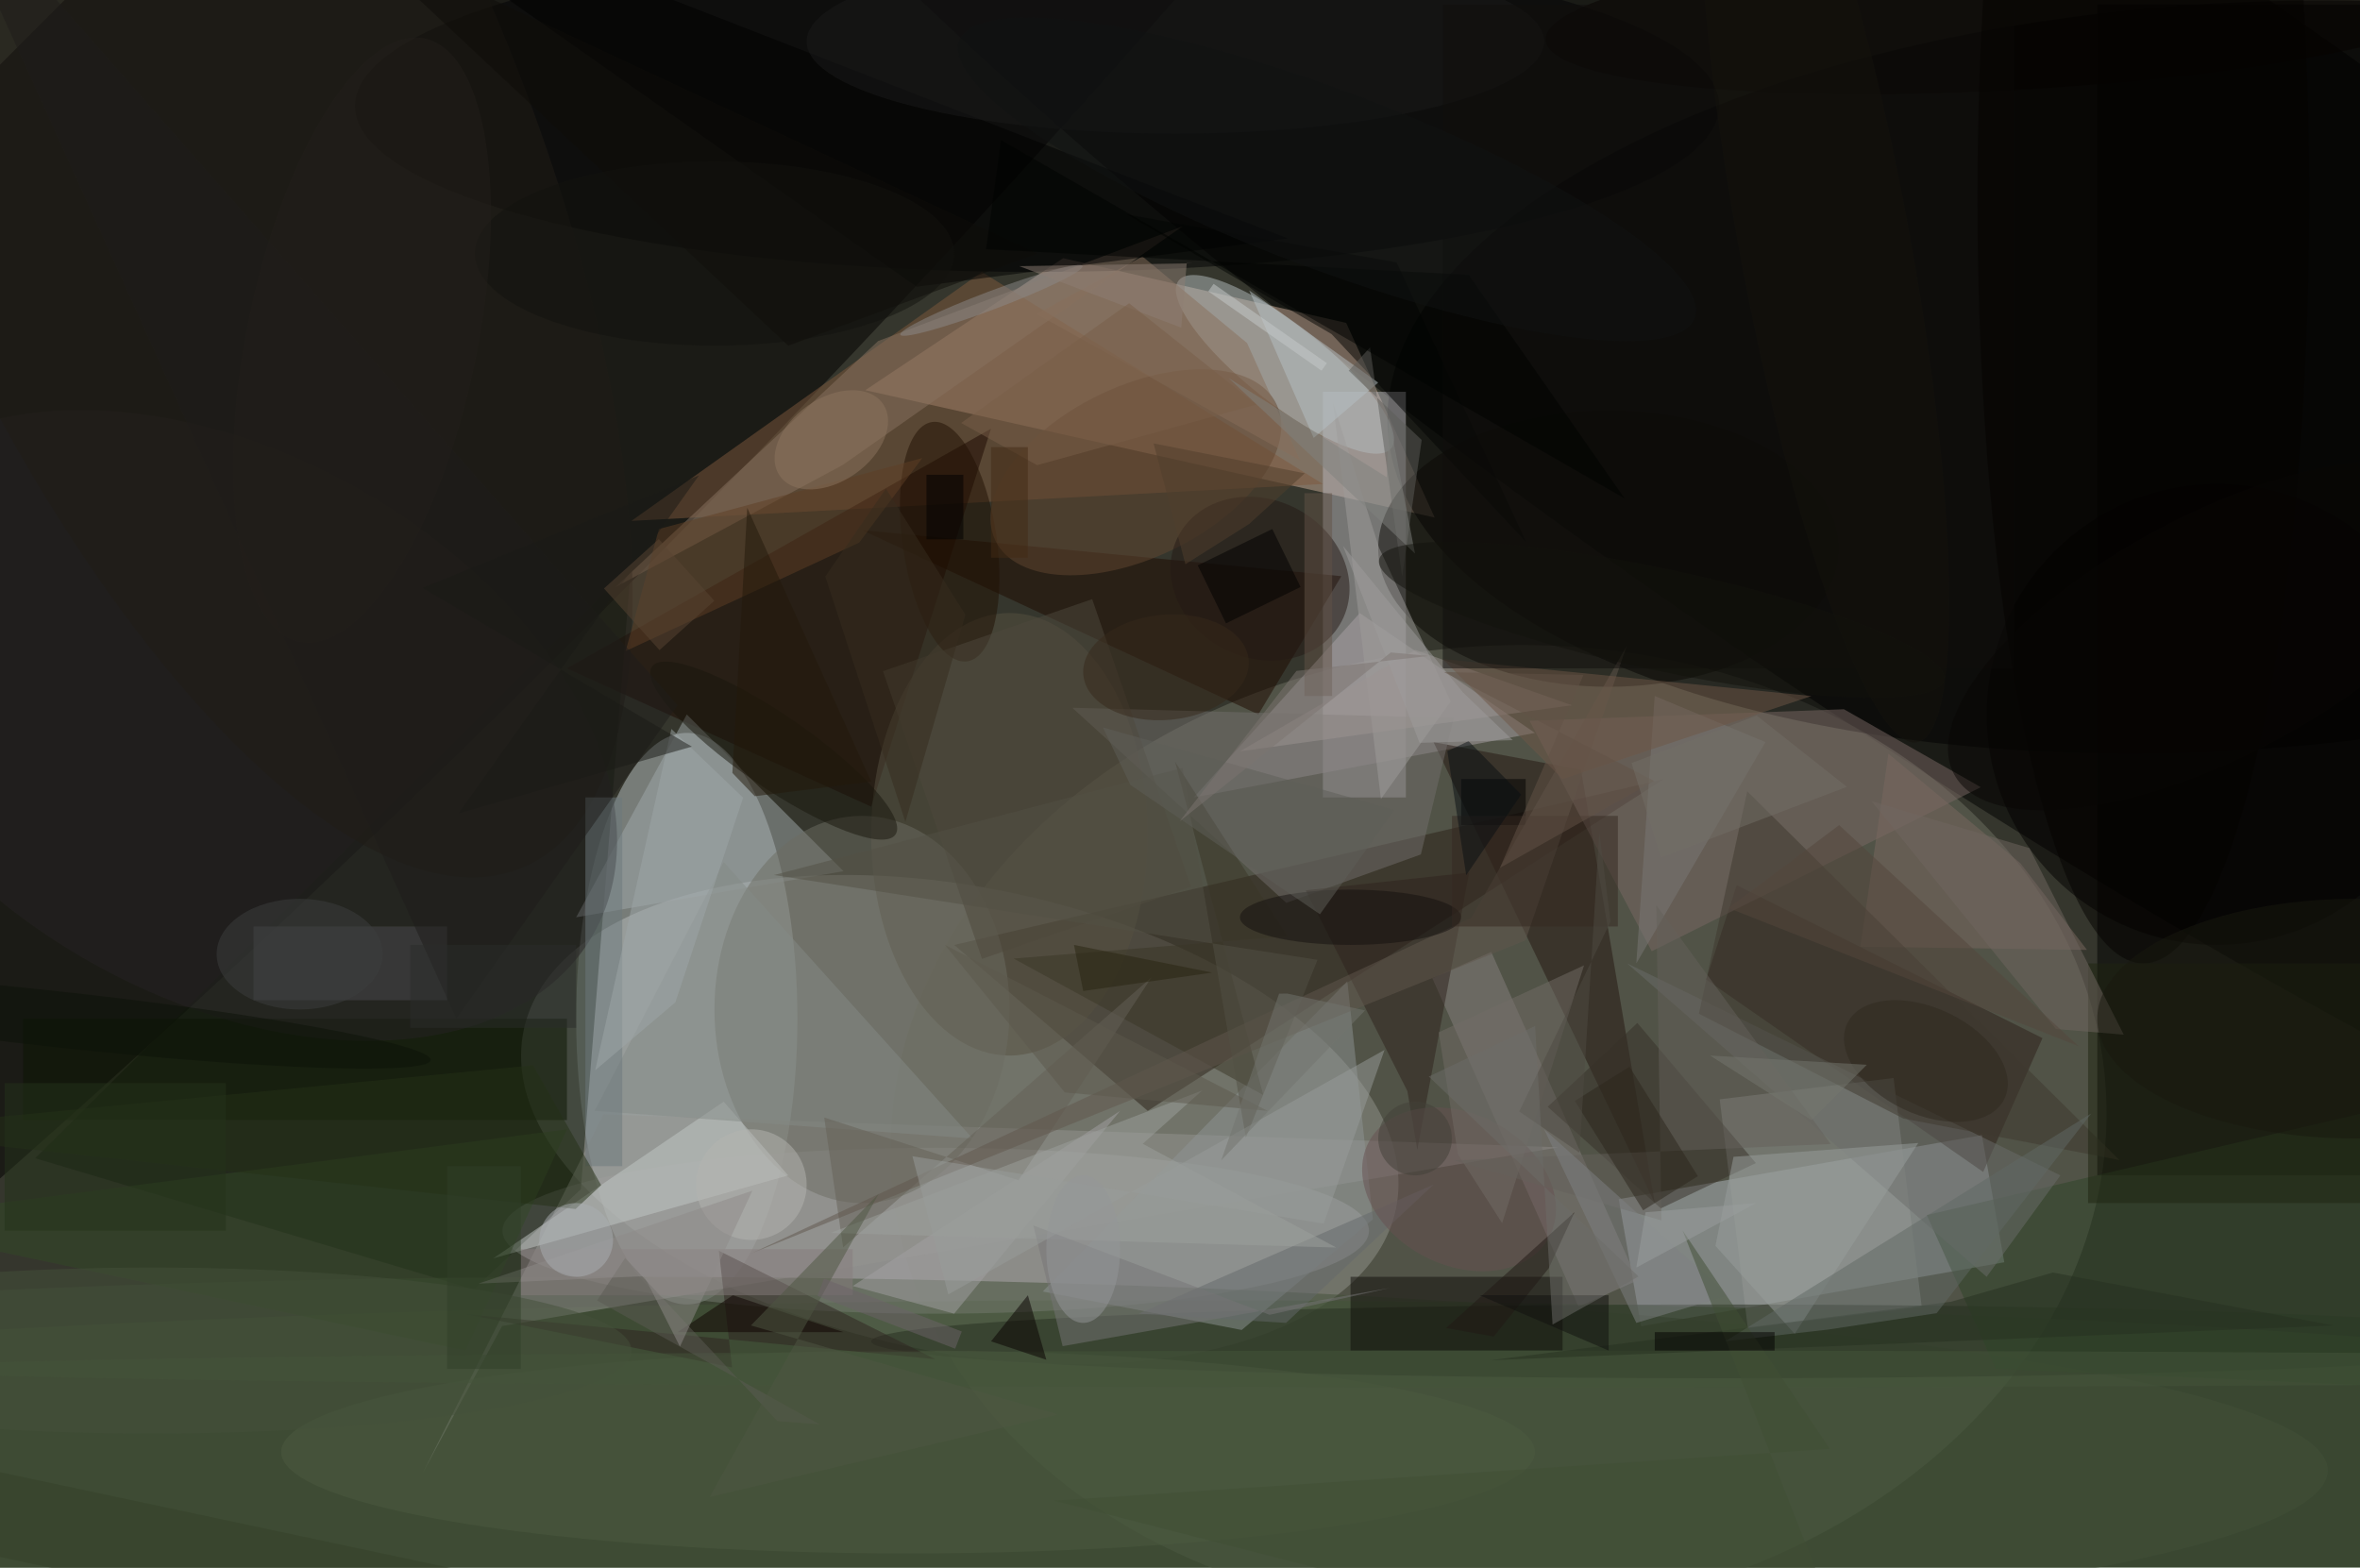
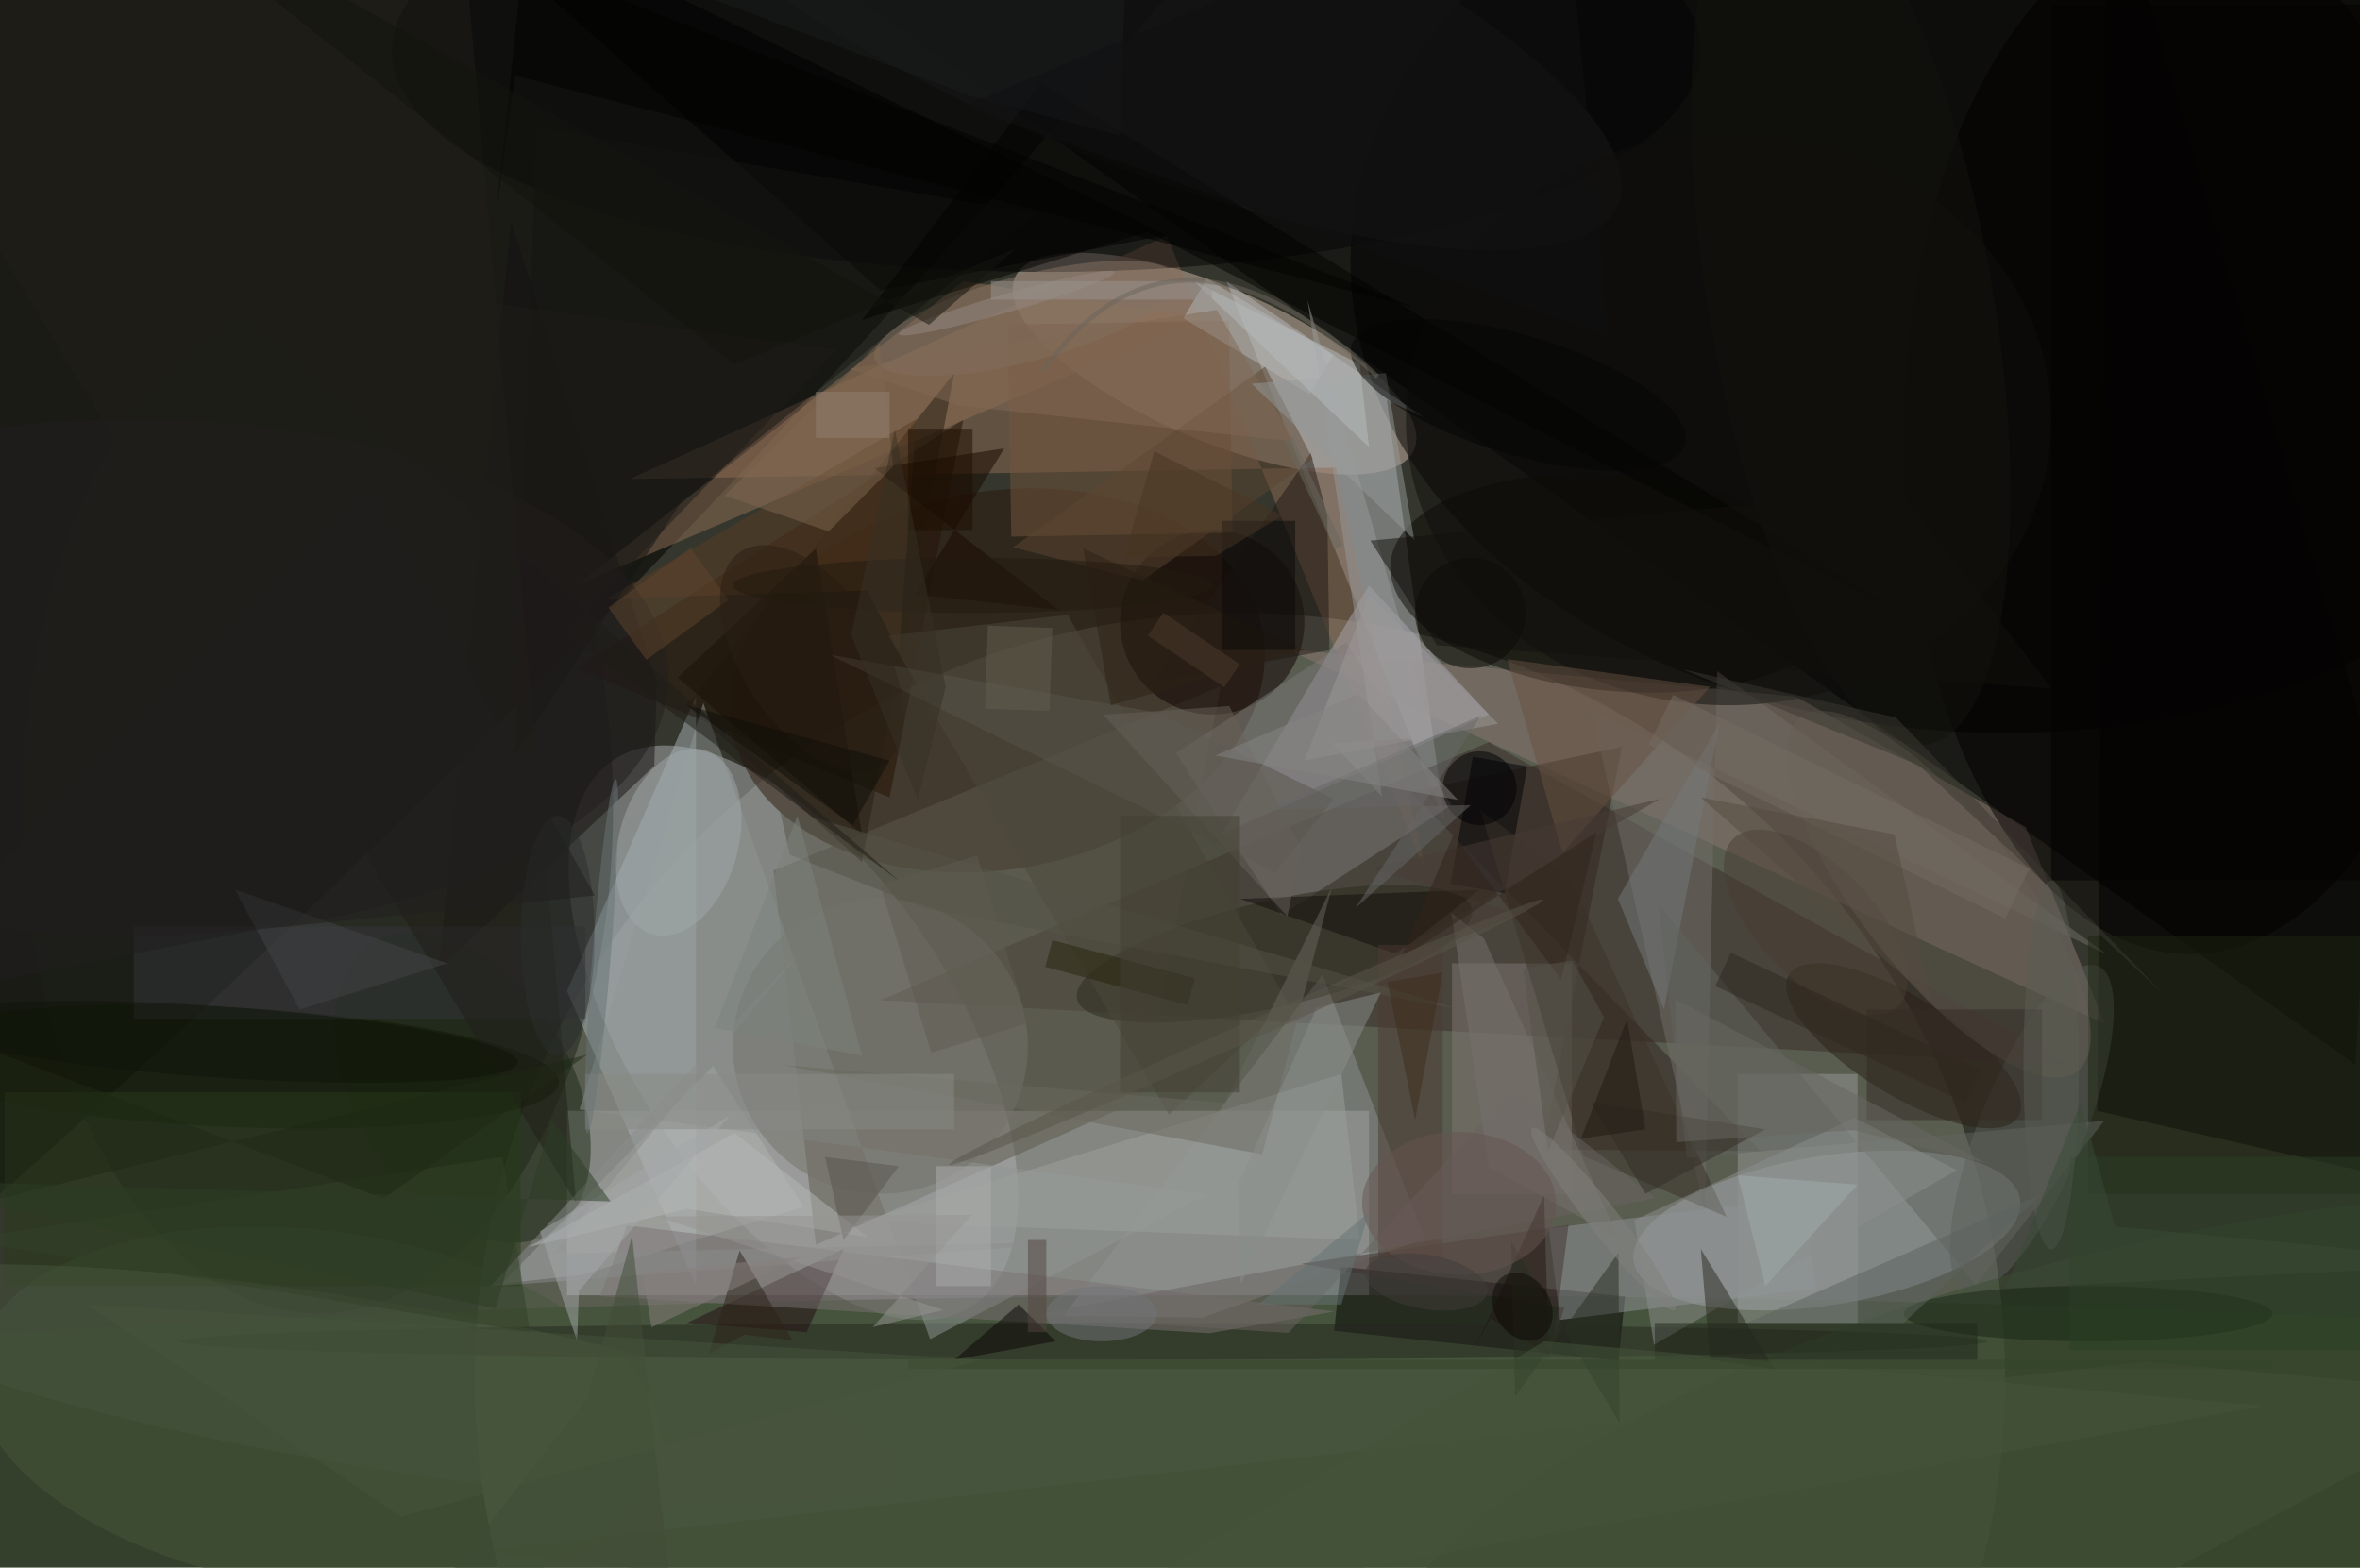
<svg xmlns="http://www.w3.org/2000/svg" version="1.1" width="1024" height="680">
  <rect x="0" y="0" width="1024" height="680" fill="#35362d" />
  <g transform="scale(4) translate(0.5 0.5)">
-     <g transform="translate(103.6129 120.9496) rotate(281.4959) scale(25.23243 48.28675)">
-       <ellipse fill="#b5b7b4" fill-opacity="0.502" cx="0" cy="0" rx="1" ry="1" />
-     </g>
-     <g transform="translate(214.2439 32.94645) rotate(34.22612) scale(196.5606 45.34941)">
-       <ellipse fill="#000000" fill-opacity="0.502" cx="0" cy="0" rx="1" ry="1" />
-     </g>
-     <g transform="translate(162.0589 122.2012) rotate(175.3835) scale(66.02603 52.62301)">
-       <ellipse fill="#6e7062" fill-opacity="0.502" cx="0" cy="0" rx="1" ry="1" />
-     </g>
-     <g transform="translate(33.69557 34.62271) rotate(224.9195) scale(44.06565 255)">
+     <ellipse fill="#7e8374" fill-opacity="0.502" cx="134" cy="149" rx="83" ry="83" />
+     <polygon fill="#000000" fill-opacity="0.502" points="255,115 263,-16 71,-16" />
+     <g transform="translate(85.56005 111.5222) rotate(236.7005) scale(35.43877 17.5761)">
+       <ellipse fill="#acadb2" fill-opacity="0.502" cx="0" cy="0" rx="1" ry="1" />
+     </g>
+     <g transform="translate(41.43384 20.87233) rotate(133.488) scale(255 48.4997)">
      <ellipse fill="#020000" fill-opacity="0.502" cx="0" cy="0" rx="1" ry="1" />
    </g>
-     <ellipse fill="#b9c1c4" fill-opacity="0.502" cx="74" cy="110" rx="12" ry="31" />
-     <polygon fill="#caab98" fill-opacity="0.502" points="114.82,27.507,145.53,34.53,155.124,55.638,93.364,41.823" />
-     <g transform="translate(240.9091 40.39958) rotate(-3.639848) scale(91.06478 40.51115)">
-       <ellipse fill="#000000" fill-opacity="0.502" cx="0" cy="0" rx="1" ry="1" />
-     </g>
-     <g transform="translate(196 133) rotate(260) scale(14 40)">
-       <rect fill="#afb8bd" fill-opacity="0.502" x="-0.5" y="-0.5" width="1" height="1" />
-     </g>
-     <rect fill="#b7b5bb" fill-opacity="0.502" x="143" y="42" width="9" height="44" />
-     <g transform="translate(105.8328 158.3105) rotate(89.57106) scale(17.70168 214.7788)">
-       <ellipse fill="#415836" fill-opacity="0.502" cx="0" cy="0" rx="1" ry="1" />
-     </g>
-     <ellipse fill="#a7a6a8" fill-opacity="0.502" cx="101" cy="133" rx="47" ry="9" />
-     <polygon fill="#131c0f" fill-opacity="0.502" points="50.875,139.36,3.305,125.137,67.952,60.981,62.505,128.502" />
-     <polygon fill="#2a2016" fill-opacity="0.502" points="103,102 180,84 124,120" />
-     <rect fill="#000000" fill-opacity="0.502" x="227" y="0" width="29" height="127" />
-     <ellipse fill="#020204" fill-opacity="0.502" cx="112" cy="11" rx="74" ry="18" />
-     <polygon fill="#7e583d" fill-opacity="0.502" points="106,29 68,56 143,52" />
-     <ellipse fill="#425039" fill-opacity="0.502" cx="67" cy="159" rx="185" ry="21" />
-     <polygon fill="#1d0900" fill-opacity="0.502" points="107,46 94,87 61,72" />
-     <polygon fill="#aaa1a5" fill-opacity="0.502" points="166,79 129,86 147,66" />
-     <polygon fill="#9fa8aa" fill-opacity="0.502" points="62,99 91,94 74,77" />
-     <polygon fill="#2e211b" fill-opacity="0.502" points="184.567,105.75,214.628,126.629,221.058,112.109,187.887,95.513" />
-     <ellipse fill="#565041" fill-opacity="0.502" cx="109" cy="90" rx="15" ry="24" />
-     <polygon fill="#251610" fill-opacity="0.502" points="171,83 155,80 179,130" />
-     <g transform="translate(138.8851 39.02297) rotate(218.2489) scale(14.686 4.262459)">
-       <ellipse fill="#b3bbbe" fill-opacity="0.502" cx="0" cy="0" rx="1" ry="1" />
-     </g>
-     <polygon fill="#7a6965" fill-opacity="0.502" points="178.673,102.681,214.367,84.89,199.517,76.434,165.424,77.692" />
-     <polygon fill="#94938f" fill-opacity="0.502" points="53.963,143.337,45.395,159.208,64.979,120.38,168.544,123.952" />
-     <g transform="translate(166 122) rotate(246) scale(39 7)">
-       <rect fill="#867f7e" fill-opacity="0.502" x="-0.5" y="-0.5" width="1" height="1" />
-     </g>
-     <g transform="translate(197 130) rotate(83) scale(25 19)">
-       <rect fill="#939894" fill-opacity="0.502" x="-0.5" y="-0.5" width="1" height="1" />
-     </g>
-     <ellipse fill="#0b0805" fill-opacity="0.502" cx="174" cy="59" rx="25" ry="15" />
-     <polygon fill="#1e0a00" fill-opacity="0.502" points="136,77 93,57 145,62" />
-     <ellipse fill="#262f20" fill-opacity="0.502" cx="186" cy="145" rx="92" ry="4" />
-     <ellipse fill="#6c6c63" fill-opacity="0.502" cx="93" cy="109" rx="16" ry="21" />
-     <polygon fill="#887361" fill-opacity="0.502" points="94.76,36.489,127.766,24.052,90.915,49.936,66.249,63.19" />
-     <polygon fill="#8d9494" fill-opacity="0.502" points="148.423,131.761,134.193,143.766,112.609,139.596,145.647,105.949" />
-     <rect fill="#0d1702" fill-opacity="0.502" x="2" y="110" width="59" height="11" />
-     <polygon fill="#000000" fill-opacity="0.502" points="125.128,19.954,139.212,25.362,98.924,30.606,32.681,-16" />
-     <polygon fill="#736e6d" fill-opacity="0.502" points="157.189,77.386,115.82,76.275,139.028,97.432,153.628,92.184" />
-     <rect fill="#110f0b" fill-opacity="0.502" x="146" y="138" width="23" height="8" />
-     <ellipse fill="#4c5b40" fill-opacity="0.502" cx="98" cy="157" rx="68" ry="11" />
-     <g transform="translate(23.81666 78.19434) rotate(209.4177) scale(46.00524 29.48848)">
-       <ellipse fill="#262324" fill-opacity="0.502" cx="0" cy="0" rx="1" ry="1" />
-     </g>
-     <polygon fill="#7b6961" fill-opacity="0.502" points="204.347,81.268,218.667,93.147,225.885,102.538,201.311,102.184" />
-     <polygon fill="#9d9b9a" fill-opacity="0.502" points="156.861,75.583,149.097,58.925,144.093,43.137,149.295,86.169" />
-     <ellipse fill="#030000" fill-opacity="0.502" cx="240" cy="77" rx="25" ry="25" />
-     <polygon fill="#c2c7c6" fill-opacity="0.502" points="78,119 53,136 85,127" />
-     <polygon fill="#2e4528" fill-opacity="0.502" points="271,116.711,271,150.429,215.963,147.978,208.51,131.298" />
-     <polygon fill="#020403" fill-opacity="0.502" points="121.739,22.763,150.996,27.963,165.05,58.306,143.939,35.737" />
-     <polygon fill="#6a6d6b" fill-opacity="0.502" points="176,104 223,127 215,138" />
-     <rect fill="#4a4b4f" fill-opacity="0.502" x="27" y="100" width="21" height="8" />
-     <polygon fill="#2f2421" fill-opacity="0.502" points="78.916,147.833,77.477,135.171,100.966,146.94,50.061,142.051" />
-     <g transform="translate(102.5156 58.25794) rotate(351.6377) scale(5.104735 13.11992)">
-       <ellipse fill="#201102" fill-opacity="0.502" cx="0" cy="0" rx="1" ry="1" />
-     </g>
-     <ellipse fill="#1a1a1b" fill-opacity="0.502" cx="127" cy="4" rx="40" ry="10" />
-     <g transform="translate(122.7182 50.73254) rotate(334.0321) scale(16.94677 9.286897)">
-       <ellipse fill="#624730" fill-opacity="0.502" cx="0" cy="0" rx="1" ry="1" />
-     </g>
-     <polygon fill="#2e221d" fill-opacity="0.502" points="152.167,117.86,153.241,124.248,158.87,94.147,141.139,96.072" />
-     <g transform="translate(21.39529 12.66492) rotate(336.6649) scale(33.83389 88.10858)">
-       <ellipse fill="#201c17" fill-opacity="0.502" cx="0" cy="0" rx="1" ry="1" />
-     </g>
-     <polygon fill="#373029" fill-opacity="0.502" points="179.658,130.576,189.968,125.663,177.11,110.463,167.382,119.556" />
-     <polygon fill="#a1a0a2" fill-opacity="0.502" points="121,120 92,139 103,142" />
-     <polygon fill="#334827" fill-opacity="0.502" points="61,122 -16,132 50,146" />
-     <g transform="translate(136.1794 62.26666) rotate(297.3005) scale(8.562383 9.991232)">
-       <ellipse fill="#241914" fill-opacity="0.502" cx="0" cy="0" rx="1" ry="1" />
-     </g>
-     <polygon fill="#b5c0c4" fill-opacity="0.502" points="135,31 149,41 142,47" />
-     <g transform="translate(83.42705 80.92189) rotate(214.5731) scale(16.04314 3.901281)">
-       <ellipse fill="#18160c" fill-opacity="0.502" cx="0" cy="0" rx="1" ry="1" />
-     </g>
-     <polygon fill="#65696a" fill-opacity="0.502" points="139,143 123,142 155,128" />
-     <polygon fill="#3a3727" fill-opacity="0.502" points="139.172,101.056,109.446,103.476,136.53,118.28,126.965,82.122" />
-     <polygon fill="#7b7976" fill-opacity="0.502" points="179,75 191,80 177,104" />
-     <polygon fill="#3f382f" fill-opacity="0.502" points="229.399,125.332,189.031,85.331,183.781,109.463,205.962,120.83" />
-     <g transform="translate(218.9714 0.773031) rotate(356.6103) scale(51.89443 8.431217)">
-       <ellipse fill="#060301" fill-opacity="0.502" cx="0" cy="0" rx="1" ry="1" />
-     </g>
-     <polygon fill="#848a85" fill-opacity="0.502" points="64,120 105,123 78,93" />
-     <g transform="translate(107.0433 32.08424) rotate(159.3368) scale(10.56086 1)">
-       <ellipse fill="#8c8989" fill-opacity="0.502" cx="0" cy="0" rx="1" ry="1" />
-     </g>
-     <rect fill="#000000" fill-opacity="0.502" x="158" y="84" width="7" height="5" />
-     <g transform="translate(157.7731 128.5112) rotate(297.5405) scale(8.190259 11.06111)">
-       <ellipse fill="#675151" fill-opacity="0.502" cx="0" cy="0" rx="1" ry="1" />
-     </g>
-     <polygon fill="#979e9c" fill-opacity="0.502" points="185.581,134.641,194.177,144.188,207.586,123.483,187.542,124.985" />
-     <polygon fill="#5f3f24" fill-opacity="0.502" points="92.699,58.359,67.372,70.118,70.975,56.885,99.539,49.187" />
-     <polygon fill="#876e5a" fill-opacity="0.502" points="140.525,49.438,111.935,33.557,123.422,27.317,134.775,36.713" />
-     <polygon fill="#646056" fill-opacity="0.502" points="90.957,134.809,88.904,120.719,109.983,127.526,124.405,105.518" />
-     <polygon fill="#60574c" fill-opacity="0.502" points="175.943,69.595,164.975,101.502,80.963,135.481,159.107,99.051" />
-     <polygon fill="#726d66" fill-opacity="0.502" points="155.563,111.482,171.33,104.214,162.442,132.173,157.648,124.699" />
-     <rect fill="#6d787c" fill-opacity="0.502" x="63" y="86" width="4" height="40" />
-     <polygon fill="#9c9391" fill-opacity="0.502" points="170,76 153,70 134,81" />
-     <polygon fill="#65615b" fill-opacity="0.502" points="157.228,125.368,198.087,123.592,179.168,97.685,179.726,131.882" />
-     <polygon fill="#243017" fill-opacity="0.502" points="-16,122.132,61.935,130.646,64.712,128.057,57.327,115.066" />
-     <polygon fill="#9ca09c" fill-opacity="0.502" points="123.457,123.573,144.444,134.825,89.589,133.24,129.895,117.795" />
-     <rect fill="#1e2411" fill-opacity="0.502" x="226" y="104" width="30" height="26" />
-     <g transform="translate(112 84) rotate(251) scale(33 24)">
-       <rect fill="#4e493d" fill-opacity="0.502" x="-0.5" y="-0.5" width="1" height="1" />
-     </g>
-     <polygon fill="#0e0d09" fill-opacity="0.502" points="85,37 37,-8 112,27" />
-     <ellipse fill="#44513b" fill-opacity="0.502" cx="16" cy="146" rx="52" ry="9" />
-     <polygon fill="#6e5747" fill-opacity="0.502" points="156,71 196,75 169,84" />
-     <ellipse fill="#14110e" fill-opacity="0.502" cx="146" cy="99" rx="12" ry="3" />
-     <polygon fill="#0f0201" fill-opacity="0.502" points="91,144 79,140 73,144" />
-     <ellipse fill="#45553a" fill-opacity="0.502" cx="167" cy="148" rx="180" ry="2" />
-     <rect fill="#100e0c" fill-opacity="0.502" x="156" y="0" width="62" height="72" />
-     <polygon fill="#706760" fill-opacity="0.502" points="219.638,91.496,229.871,111.733,222.518,111.119,202.52,86.41" />
-     <polygon fill="#263020" fill-opacity="0.502" points="222.179,137.534,211.159,140.698,161.131,147.052,252.644,143.281" />
-     <polygon fill="#9da5a8" fill-opacity="0.502" points="80.109,86.029,72.33,78.572,64.059,115.603,72.762,108.226" />
-     <polygon fill="#767577" fill-opacity="0.502" points="150.222,139.212,137.22,142.122,111.596,132.433,114.769,145.524" />
-     <polygon fill="#1f1d1b" fill-opacity="0.502" points="49,110 -8,-16 73,76" />
-     <ellipse fill="#050301" fill-opacity="0.502" cx="232" cy="21" rx="18" ry="83" />
-     <rect fill="#857d7d" fill-opacity="0.502" x="56" y="135" width="36" height="5" />
-     <polygon fill="#090000" fill-opacity="0.502" points="111,140 107,145 113,147" />
-     <polygon fill="#211814" fill-opacity="0.502" points="167.501,137.073,161.527,144.487,156.345,143.558,170.301,130.985" />
-     <polygon fill="#525145" fill-opacity="0.502" points="127.773,82.792,134.643,122.898,142.415,103.617,83.454,94.42" />
-     <rect fill="#352820" fill-opacity="0.502" x="157" y="88" width="18" height="12" />
-     <polygon fill="#7e7f82" fill-opacity="0.502" points="167,122 187,140 177,143" />
-     <g transform="translate(135 62) rotate(154) scale(9 7)">
-       <rect fill="#000000" fill-opacity="0.502" x="-0.5" y="-0.5" width="1" height="1" />
-     </g>
-     <polygon fill="#5c5d59" fill-opacity="0.502" points="148.116,37.188,145.802,39.713,153.718,47.226,151.599,62.013" />
-     <polygon fill="#616865" fill-opacity="0.502" points="209.576,141.945,197.776,143.725,186.667,144.986,226.349,120.278" />
-     <polygon fill="#989b99" fill-opacity="0.502" points="102.366,139.906,149.687,113.386,143.084,132.235,98.477,124.921" />
-     <g transform="translate(89.67915 47.20699) rotate(324.8822) scale(6.823852 4.499884)">
-       <ellipse fill="#8c745f" fill-opacity="0.502" cx="0" cy="0" rx="1" ry="1" />
-     </g>
-     <polygon fill="#010200" fill-opacity="0.502" points="175.742,53.581,108.077,14.683,106.46,26.533,158.828,29.322" />
-     <g transform="translate(208.409 114.5953) rotate(25.5847) scale(9.45705 5.757126)">
-       <ellipse fill="#2e281f" fill-opacity="0.502" cx="0" cy="0" rx="1" ry="1" />
-     </g>
-     <polygon fill="#8e7e74" fill-opacity="0.502" points="127.633,35.043,110.071,28.371,128.881,28.065,128.228,28.047" />
-     <polygon fill="#372d1f" fill-opacity="0.502" points="89.025,62.03,95.596,52.508,104.221,66.185,97.711,88.662" />
-     <rect fill="#635346" fill-opacity="0.502" x="141" y="53" width="3" height="22" />
-     <ellipse fill="#b4b3af" fill-opacity="0.502" cx="81" cy="128" rx="6" ry="6" />
-     <rect fill="#24321a" fill-opacity="0.502" x="0" y="117" width="24" height="16" />
-     <polygon fill="#785f49" fill-opacity="0.502" points="121.98,32.394,135.785,43.38,111.998,49.957,103.761,45.384" />
-     <polygon fill="#11100f" fill-opacity="0.502" points="160,140 174,140 174,146" />
-     <polygon fill="#090e13" fill-opacity="0.502" points="158.798,79.891,164.511,85.689,158.542,94.438,156.5,80.975" />
-     <polygon fill="#22180b" fill-opacity="0.502" points="78.942,83.34,80.556,54.584,94.007,84.281,81.373,85.867" />
-     <g transform="translate(177 123) rotate(148) scale(7 14)">
-       <rect fill="#2d271c" fill-opacity="0.502" x="-0.5" y="-0.5" width="1" height="1" />
-     </g>
-     <polygon fill="#55473d" fill-opacity="0.502" points="199,89 225,113 187,98" />
-     <polygon fill="#5a5b53" fill-opacity="0.502" points="83.823,153.655,88.425,154.009,64.264,140.574,67.311,135.961" />
-     <polygon fill="#292510" fill-opacity="0.502" points="131,105 116,102 117,107" />
-     <g transform="translate(125.9756 71.88469) rotate(84.72392) scale(5.711055 9.002261)">
-       <ellipse fill="#36281b" fill-opacity="0.502" cx="0" cy="0" rx="1" ry="1" />
-     </g>
-     <polygon fill="#1b1a16" fill-opacity="0.502" points="45.296,63.267,74.546,80.488,49.246,87.724,75.318,51.072" />
-     <polygon fill="#9d9b9c" fill-opacity="0.502" points="145.176,58.708,153.483,80.076,163.589,79.788,158.199,74.614" />
-     <polygon fill="#8d8a88" fill-opacity="0.502" points="81.116,128.654,73.257,145.574,69.382,137.926,51.397,138.738" />
-     <polygon fill="#4e5742" fill-opacity="0.502" points="76.479,161.884,114.29,152.938,80.958,143.277,94.833,128.972" />
-     <polygon fill="#5e5e58" fill-opacity="0.502" points="142.68,98.674,122.122,84.644,119.14,78.409,150.776,87.36" />
-     <polygon fill="#75766f" fill-opacity="0.502" points="185,114 196,121 202,115" />
-     <polygon fill="#404e35" fill-opacity="0.502" points="202.465,185,182.021,132.975,197.997,156.664,113.825,162.281" />
-     <polygon fill="#503e2d" fill-opacity="0.502" points="124.632,47.597,128.087,60.705,134.991,56.346,141.039,50.843" />
-     <rect fill="#030000" fill-opacity="0.502" x="179" y="144" width="13" height="2" />
-     <polygon fill="#635346" fill-opacity="0.502" points="171.257,72.722,162.203,93.641,178.935,84.209,156.11,72.396" />
-     <polygon fill="#999d9e" fill-opacity="0.502" points="178,131 177,137 190,130" />
-     <ellipse fill="#434138" fill-opacity="0.502" cx="153" cy="123" rx="4" ry="4" />
-     <polygon fill="#5c594c" fill-opacity="0.502" points="102,102 137,120 115,118" />
-     <g transform="translate(24 169) rotate(12) scale(76 9)">
-       <rect fill="#344029" fill-opacity="0.502" x="-0.5" y="-0.5" width="1" height="1" />
-     </g>
-     <g transform="translate(197.3561 25.52218) rotate(169.4944) scale(9.252799 55.42822)">
-       <ellipse fill="#14130d" fill-opacity="0.502" cx="0" cy="0" rx="1" ry="1" />
-     </g>
-     <polygon fill="#7d7570" fill-opacity="0.502" points="154.473,70.655,150.363,70.273,127.45,88.604,140.134,72.277" />
-     <ellipse fill="#a9aeb1" fill-opacity="0.502" cx="62" cy="134" rx="4" ry="4" />
-     <rect fill="#313e28" fill-opacity="0.502" x="48" y="126" width="8" height="22" />
-     <rect fill="#2a2c2b" fill-opacity="0.502" x="44" y="102" width="18" height="9" />
-     <g transform="translate(143.4399 18.94728) rotate(290.6796) scale(9.639089 42.63528)">
-       <ellipse fill="#111213" fill-opacity="0.502" cx="0" cy="0" rx="1" ry="1" />
-     </g>
-     <polygon fill="#7f827e" fill-opacity="0.502" points="150.166,44.81,149.921,51.263,132.78,40.515,152.99,59.541" />
-     <ellipse fill="#13120e" fill-opacity="0.502" cx="77" cy="27" rx="26" ry="10" />
-     <ellipse fill="#18180f" fill-opacity="0.502" cx="255" cy="110" rx="28" ry="13" />
-     <g transform="translate(179.7606 66.7296) rotate(192.0117) scale(31.3513 5.51029)">
-       <ellipse fill="#13120c" fill-opacity="0.502" cx="0" cy="0" rx="1" ry="1" />
-     </g>
-     <rect fill="#422a14" fill-opacity="0.502" x="107" y="48" width="4" height="12" />
-     <polygon fill="#4e4b42" fill-opacity="0.502" points="170.826,124.535,172.989,89.776,174.195,99.469,164.301,120.065" />
-     <g transform="translate(137 35) rotate(305) scale(1 15)">
-       <rect fill="#c5c9ca" fill-opacity="0.502" x="-0.5" y="-0.5" width="1" height="1" />
-     </g>
-     <polygon fill="#73746e" fill-opacity="0.502" points="147.57,109.104,139.129,107.275,138.246,107.288,131.975,125.361" />
-     <polygon fill="#6d6d69" fill-opacity="0.502" points="166.018,110.796,154.488,116.279,177.237,137.962,167.913,143.176" />
-     <g transform="translate(38.76667 36.40326) rotate(11.72418) scale(12.48869 33.42516)">
-       <ellipse fill="#221f1a" fill-opacity="0.502" cx="0" cy="0" rx="1" ry="1" />
-     </g>
-     <polygon fill="#736e67" fill-opacity="0.502" points="179.681,92.525,176.485,82.275,190.057,77.121,199.833,84.849" />
-     <g transform="translate(96 142) rotate(201) scale(16 2)">
-       <rect fill="#6d6368" fill-opacity="0.502" x="-0.5" y="-0.5" width="1" height="1" />
-     </g>
-     <rect fill="#000000" fill-opacity="0.502" x="100" y="51" width="4" height="7" />
-     <g transform="translate(71 64) rotate(138) scale(8 9)">
-       <rect fill="#594533" fill-opacity="0.502" x="-0.5" y="-0.5" width="1" height="1" />
-     </g>
-     <ellipse fill="#3d3f3f" fill-opacity="0.502" cx="32" cy="103" rx="9" ry="6" />
-     <ellipse fill="#949597" fill-opacity="0.502" cx="117" cy="135" rx="4" ry="8" />
-     <g transform="translate(239.9291 68.39256) rotate(242.0881) scale(13.10099 32.21642)">
-       <ellipse fill="#080605" fill-opacity="0.502" cx="0" cy="0" rx="1" ry="1" />
-     </g>
-     <g transform="translate(5.749894 110.0682) rotate(276.2388) scale(3.034502 40.72016)">
-       <ellipse fill="#0d1208" fill-opacity="0.502" cx="0" cy="0" rx="1" ry="1" />
-     </g>
+     <g transform="translate(131.2411 38.94429) rotate(383.2974) scale(23.57802 8.276302)">
+       <ellipse fill="#cdb5a8" fill-opacity="0.502" cx="0" cy="0" rx="1" ry="1" />
+     </g>
+     <rect fill="#b0b0b2" fill-opacity="0.502" x="61" y="120" width="87" height="20" />
+     <ellipse fill="#354b2a" fill-opacity="0.502" cx="144" cy="164" rx="255" ry="24" />
+     <ellipse fill="#000000" fill-opacity="0.502" cx="217" cy="28" rx="71" ry="51" />
+     <polygon fill="#b5b7bc" fill-opacity="0.502" points="149.923,42.887,153.952,44.777,132.554,30.038,156.226,88.648" />
+     <g transform="translate(197.6682 132.9722) rotate(170.8061) scale(21.22304 8.081289)">
+       <ellipse fill="#a9b1b7" fill-opacity="0.502" cx="0" cy="0" rx="1" ry="1" />
+     </g>
+     <polygon fill="#8c7972" fill-opacity="0.502" points="227.824,110.563,139.032,69.907,194.327,75.067,219.241,89.227" />
+     <g transform="translate(107.6815 73.31423) rotate(79.45045) scale(20.48588 29.25436)">
+       <ellipse fill="#2c190c" fill-opacity="0.502" cx="0" cy="0" rx="1" ry="1" />
+     </g>
+     <polygon fill="#8e6d56" fill-opacity="0.502" points="126.079,25.064,154.227,94.368,144.413,50.225,67.842,51.456" />
+     <polygon fill="#382c28" fill-opacity="0.502" points="161,80 224,115 95,108" />
+     <ellipse fill="#040406" fill-opacity="0.502" cx="113" cy="5" rx="71" ry="24" />
+     <ellipse fill="#1d2019" fill-opacity="0.502" cx="34" cy="87" rx="32" ry="55" />
+     <polygon fill="#000000" fill-opacity="0.502" points="227,120 271,130 228,-16" />
+     <polygon fill="#5c594d" fill-opacity="0.502" points="123.446,118.685,88.004,134.529,83.408,93.93,131.91,73.942" />
+     <polygon fill="#a7b2b6" fill-opacity="0.502" points="61,107 75,139 75,75" />
+     <polygon fill="#aaa6af" fill-opacity="0.502" points="148,63 132,90 161,77" />
+     <g transform="translate(34.03162 152.4231) rotate(367.7594) scale(37.45411 19.40258)">
+       <ellipse fill="#46573d" fill-opacity="0.502" cx="0" cy="0" rx="1" ry="1" />
+     </g>
+     <g transform="translate(175.0475 62.73136) rotate(364.9719) scale(24.80473 11.75198)">
+       <ellipse fill="#0b0804" fill-opacity="0.502" cx="0" cy="0" rx="1" ry="1" />
+     </g>
+     <g transform="translate(160 142) rotate(186) scale(31 7)">
+       <rect fill="#070404" fill-opacity="0.502" x="-0.5" y="-0.5" width="1" height="1" />
+     </g>
+     <polygon fill="#8d9192" fill-opacity="0.502" points="129.961,142.422,114.826,142.263,142.965,105.216,154.044,133.833" />
+     <polygon fill="#241305" fill-opacity="0.502" points="96,86 104,45 62,72" />
+     <polygon fill="#907057" fill-opacity="0.502" points="104,30 62,63 130,34" />
+     <ellipse fill="#0f0300" fill-opacity="0.502" cx="131" cy="67" rx="10" ry="10" />
+     <g transform="translate(49.68483 117.4634) rotate(328.2163) scale(11.67777 18.45913)">
+       <ellipse fill="#1d2a17" fill-opacity="0.502" cx="0" cy="0" rx="1" ry="1" />
+     </g>
+     <polygon fill="#32251e" fill-opacity="0.502" points="175.432,80.515,166.817,124.206,190.482,124.37,152.503,85.392" />
+     <polygon fill="#726e69" fill-opacity="0.502" points="185.769,72.306,228.06,103.034,172.107,76.507,184.441,130.9" />
+     <rect fill="#807672" fill-opacity="0.502" x="157" y="104" width="13" height="25" />
+     <g transform="translate(219.9084 121.9246) rotate(202.0589) scale(5.686305 19.03638)">
+       <ellipse fill="#585e59" fill-opacity="0.502" cx="0" cy="0" rx="1" ry="1" />
+     </g>
+     <polygon fill="#b2b3b2" fill-opacity="0.502" points="76.834,115.135,86.665,130.403,62.619,137.782,53.939,138.755" />
+     <g transform="translate(121 46) rotate(89) scale(23 24)">
+       <rect fill="#75563d" fill-opacity="0.502" x="-0.5" y="-0.5" width="1" height="1" />
+     </g>
+     <g transform="translate(142 84) rotate(237) scale(21 22)">
+       <rect fill="#7c7978" fill-opacity="0.502" x="-0.5" y="-0.5" width="1" height="1" />
+     </g>
+     <ellipse fill="#23271c" fill-opacity="0.502" cx="117" cy="145" rx="98" ry="2" />
+     <polygon fill="#171313" fill-opacity="0.502" points="70.753,73.549,54.914,23.333,47.106,104.635,70.475,82.576" />
+     <ellipse fill="#040100" fill-opacity="0.502" cx="237" cy="47" rx="31" ry="56" />
+     <g transform="translate(137.7423 102.9545) rotate(-12.94915) scale(21.96605 5.772406)">
+       <ellipse fill="#2a281c" fill-opacity="0.502" cx="0" cy="0" rx="1" ry="1" />
+     </g>
+     <polygon fill="#000000" fill-opacity="0.502" points="126,25 42,-16 95,31" />
+     <rect fill="#969997" fill-opacity="0.502" x="188" y="116" width="13" height="27" />
+     <g transform="translate(205.9925 112.942) rotate(211.8359) scale(14.62352 5.3202)">
+       <ellipse fill="#2b2016" fill-opacity="0.502" cx="0" cy="0" rx="1" ry="1" />
+     </g>
+     <g transform="translate(228.9935 160.8577) rotate(-14.5384) scale(81.57608 25.29355)">
+       <ellipse fill="#3b4d31" fill-opacity="0.502" cx="0" cy="0" rx="1" ry="1" />
+     </g>
+     <g transform="translate(23.61989 115.2127) rotate(272.6974) scale(6.486674 36.56301)">
+       <ellipse fill="#0e1803" fill-opacity="0.502" cx="0" cy="0" rx="1" ry="1" />
+     </g>
+     <polygon fill="#261e13" fill-opacity="0.502" points="74,76 103,40 93,93" />
+     <g transform="translate(121.7571 0) rotate(112.0573) scale(16.78665 57.49686)">
+       <ellipse fill="#181819" fill-opacity="0.502" cx="0" cy="0" rx="1" ry="1" />
+     </g>
+     <g transform="translate(182 136) rotate(263) scale(10 28)">
+       <rect fill="#8f9397" fill-opacity="0.502" x="-0.5" y="-0.5" width="1" height="1" />
+     </g>
+     <polygon fill="#4b483a" fill-opacity="0.502" points="126.306,120.411,95.863,68.459,115.327,66.199,139.203,108.317" />
+     <rect fill="#35353a" fill-opacity="0.502" x="14" y="100" width="49" height="10" />
+     <polygon fill="#909694" fill-opacity="0.502" points="62.364,119.848,130.465,129.041,100.387,144.77,75.793,75.759" />
+     <g transform="translate(196.4597 99.57007) rotate(-44.53909) scale(6.208501 12.74717)">
+       <ellipse fill="#493c32" fill-opacity="0.502" cx="0" cy="0" rx="1" ry="1" />
+     </g>
+     <g transform="translate(110.7575 34.03139) rotate(165.1393) scale(16.95826 4.653159)">
+       <ellipse fill="#847365" fill-opacity="0.502" cx="0" cy="0" rx="1" ry="1" />
+     </g>
+     <polygon fill="#250f12" fill-opacity="0.502" points="91,135 74,143 87,144" />
+     <polygon fill="#5b3d24" fill-opacity="0.502" points="93.571,63.558,65.274,64.454,98.914,44.942,97.017,70.141" />
+     <g transform="translate(161 89) rotate(100) scale(14 6)">
+       <rect fill="#000206" fill-opacity="0.502" x="-0.5" y="-0.5" width="1" height="1" />
+     </g>
+     <rect fill="#283a1b" fill-opacity="0.502" x="0" y="118" width="56" height="21" />
+     <polygon fill="#151410" fill-opacity="0.502" points="57.654,13.327,55.389,81.359,73.515,53.799,111.913,22.663" />
+     <g transform="translate(136 36) rotate(121) scale(5 16)">
+       <rect fill="#b5b7b6" fill-opacity="0.502" x="-0.5" y="-0.5" width="1" height="1" />
+     </g>
+     <ellipse fill="#100f0c" fill-opacity="0.502" cx="187" cy="45" rx="35" ry="31" />
+     <g transform="translate(39.63109 149.5962) rotate(189.3949) scale(57.72989 9.00064)">
+       <ellipse fill="#48553e" fill-opacity="0.502" cx="0" cy="0" rx="1" ry="1" />
+     </g>
+     <polygon fill="#7a7375" fill-opacity="0.502" points="67.515,132.422,64.606,140.091,130.677,144.123,144.263,141.766" />
+     <polygon fill="#3a3328" fill-opacity="0.502" points="171.264,124.904,160.062,87.332,169.823,94.722,186.793,131.498" />
+     <rect fill="#1d2510" fill-opacity="0.502" x="226" y="101" width="30" height="28" />
+     <polygon fill="#423233" fill-opacity="0.502" points="169.64,132.382,168.043,144.909,169.195,141.349,140.687,136.586" />
+     <ellipse fill="#192615" fill-opacity="0.502" cx="226" cy="142" rx="20" ry="3" />
+     <ellipse fill="#231f1f" fill-opacity="0.502" cx="14" cy="73" rx="58" ry="28" />
+     <polygon fill="#221b17" fill-opacity="0.502" points="143.705,70.022,124.54,73.519,141.672,48.638,143.487,55.46" />
+     <g transform="translate(209.8051 96.50923) rotate(141.9014) scale(8.556326 24.37055)">
+       <ellipse fill="#675e54" fill-opacity="0.502" cx="0" cy="0" rx="1" ry="1" />
+     </g>
+     <ellipse fill="#74736b" fill-opacity="0.502" cx="95" cy="113" rx="16" ry="16" />
+     <polygon fill="#75797a" fill-opacity="0.502" points="175,97 186,78 180,109" />
+     <polygon fill="#120c0a" fill-opacity="0.502" points="151,103 134,97 160,96" />
+     <polygon fill="#020301" fill-opacity="0.502" points="123.967,24.636,92.984,34.219,112.433,8.502,208.572,67.645" />
+     <polygon fill="#60645e" fill-opacity="0.502" points="227.751,121.074,182.473,125.091,179.4,97.607,213.809,138.857" />
+     <polygon fill="#9ca09c" fill-opacity="0.502" points="145,116 147,134 93,132" />
+     <g transform="translate(73.10631 90.85084) rotate(15.65245) scale(6.463842 10.37983)">
+       <ellipse fill="#9fa7aa" fill-opacity="0.502" cx="0" cy="0" rx="1" ry="1" />
+     </g>
+     <polygon fill="#59554d" fill-opacity="0.502" points="137.842,94.136,89.491,70.517,124.983,76.794,144.182,86.172" />
+     <rect fill="#4c3b33" fill-opacity="0.502" x="149" y="102" width="7" height="34" />
+     <polygon fill="#5d4732" fill-opacity="0.502" points="141.904,49.306,136.742,39.27,109.392,58.866,123.437,62.473" />
+     <polygon fill="#425136" fill-opacity="0.502" points="232.256,147.196,271,150.768,206.47,185,51.488,167.716" />
+     <polygon fill="#180900" fill-opacity="0.502" points="98.75,63.98,108.434,48.14,94.352,50.288,114.342,65.669" />
+     <polygon fill="#675140" fill-opacity="0.502" points="185,74 163,71 169,92" />
+     <polygon fill="#8b908d" fill-opacity="0.502" points="178.911,145.376,176.79,131.854,200.692,120.76,211.74,126.426" />
+     <ellipse fill="#0c0905" fill-opacity="0.502" cx="159" cy="66" rx="6" ry="6" />
+     <polygon fill="#191107" fill-opacity="0.502" points="93,90 88,59 73,73" />
+     <polygon fill="#282a21" fill-opacity="0.502" points="185,147 184,135 192,148" />
+     <polygon fill="#211e19" fill-opacity="0.502" points="62,130 49,-16 -16,1" />
+     <polygon fill="#898c8b" fill-opacity="0.502" points="59.471,135.471,118.298,134.13,52.705,139.033,86.466,102.568" />
+     <rect fill="#21271a" fill-opacity="0.502" x="179" y="143" width="35" height="4" />
+     <polygon fill="#6b695e" fill-opacity="0.502" points="132.337,119.147,143.972,95.747,136.416,124.711,84.311,115.014" />
+     <polygon fill="#6a6360" fill-opacity="0.502" points="163.793,117.451,139.259,144.09,110.938,142.264,179.078,129.464" />
+     <polygon fill="#334029" fill-opacity="0.502" points="57,144 -5,134 54,125" />
+     <polygon fill="#76736c" fill-opacity="0.502" points="161.002,126.068,156.942,98.528,160.486,101.321,175.044,133.799" />
+     <polygon fill="#806854" fill-opacity="0.502" points="131.473,33.105,91.675,39.5,103.47,43.489,139.908,47.395" />
+     <polygon fill="#989999" fill-opacity="0.502" points="149.405,85.891,141.339,32.075,155.019,79.442,143.992,80.099" />
+     <polygon fill="#434546" fill-opacity="0.502" points="32,109 25,96 48,104" />
+     <polygon fill="#352f26" fill-opacity="0.502" points="191,122 178,129 172,119" />
+     <polygon fill="#b4b7b5" fill-opacity="0.502" points="74.091,130.625,56.783,134.781,79.177,122.399,93.701,133.711" />
+     <rect fill="#878a84" fill-opacity="0.502" x="63" y="116" width="40" height="6" />
+     <g transform="translate(121 105) rotate(105) scale(3 16)">
+       <rect fill="#28240d" fill-opacity="0.502" x="-0.5" y="-0.5" width="1" height="1" />
+     </g>
+     <ellipse fill="#2a2e2c" fill-opacity="0.502" cx="60" cy="101" rx="4" ry="13" />
+     <polygon fill="#2d2218" fill-opacity="0.502" points="80.242,144.272,76.387,146.369,79.732,135.148,85.472,144.895" />
+     <polygon fill="#545347" fill-opacity="0.502" points="84.031,87.07,157.998,109.027,99.906,98.023,85.177,92.234" />
+     <polygon fill="#9c9898" fill-opacity="0.502" points="162,78 148,64 141,82" />
+     <g transform="translate(72 65) rotate(54) scale(7 11)">
+       <rect fill="#5f452d" fill-opacity="0.502" x="-0.5" y="-0.5" width="1" height="1" />
+     </g>
+     <polygon fill="#58554e" fill-opacity="0.502" points="91,134 89,125 97,126" />
+     <polygon fill="#0b0405" fill-opacity="0.502" points="110,141 114,145 103,147" />
+     <g transform="translate(200.2775 32.30337) rotate(-9.904114) scale(15.37922 48.65025)">
+       <ellipse fill="#13120d" fill-opacity="0.502" cx="0" cy="0" rx="1" ry="1" />
+     </g>
+     <polygon fill="#2d2015" fill-opacity="0.502" points="117,59 141,70 120,76" />
+     <polygon fill="#241912" fill-opacity="0.502" points="167.001,129.149,159.391,145.943,161.18,142.532,167.498,146.583" />
+     <polygon fill="#939998" fill-opacity="0.502" points="135.254,41.12,149.833,39.976,151.487,49.918,152.917,58.067" />
+     <polygon fill="#898e8a" fill-opacity="0.502" points="149.286,107.162,134.094,138.763,133.799,128.069,142.314,108.839" />
+     <rect fill="#342d25" fill-opacity="0.502" x="202" y="109" width="19" height="12" />
+     <polygon fill="#7e6751" fill-opacity="0.502" points="89.4,57.142,96.39,50.089,94.864,36.69,78.116,53.262" />
+     <polygon fill="#5c625e" fill-opacity="0.502" points="221,129 189,143 206,143" />
+     <polygon fill="#293022" fill-opacity="0.502" points="163.854,150.99,175.065,135.371,175.18,153.871,163.422,134.144" />
+     <polygon fill="#1b1c1c" fill-opacity="0.502" points="104.76,9.88,120.953,14.221,121.554,-2.34,35.902,-16" />
+     <polygon fill="#1e1d18" fill-opacity="0.502" points="19.145,27.794,97.1,95.112,60.776,68.157,90.291,37.441" />
+     <polygon fill="#a0aba9" fill-opacity="0.502" points="201,128 188,127 191,139" />
+     <rect fill="#0a0909" fill-opacity="0.502" x="132" y="56" width="8" height="14" />
+     <polygon fill="#473b34" fill-opacity="0.502" points="148.198,93.7,164.255,98.607,142.523,107.672,179.538,86.16" />
+     <g transform="translate(199 87) rotate(206) scale(43 6)">
+       <rect fill="#756c63" fill-opacity="0.502" x="-0.5" y="-0.5" width="1" height="1" />
+     </g>
+     <g transform="translate(23.05499 112.5129) rotate(93.89434) scale(3.863148 32.69665)">
+       <ellipse fill="#0f1409" fill-opacity="0.502" cx="0" cy="0" rx="1" ry="1" />
+     </g>
+     <g transform="translate(64.74769 103.2341) rotate(184.5603) scale(1 19.2833)">
+       <ellipse fill="#697477" fill-opacity="0.502" cx="0" cy="0" rx="1" ry="1" />
+     </g>
+     <polygon fill="#b5bcbd" fill-opacity="0.502" points="147,39 148,48 129,30" />
+     <ellipse fill="#000003" fill-opacity="0.502" cx="160" cy="85" rx="4" ry="4" />
+     <rect fill="#1d0e00" fill-opacity="0.502" x="98" y="46" width="7" height="11" />
+     <rect fill="#ababab" fill-opacity="0.502" x="101" y="126" width="6" height="13" />
+     <polygon fill="#414d37" fill-opacity="0.502" points="68.06,133.551,72.66,175.696,36.782,185,63.265,151.103" />
+     <g transform="translate(164.2051 42.33096) rotate(286.6747) scale(6.469222 18.88174)">
+       <ellipse fill="#050604" fill-opacity="0.502" cx="0" cy="0" rx="1" ry="1" />
+     </g>
+     <polygon fill="#12110d" fill-opacity="0.502" points="205.536,52.726,148.151,58.141,155.379,69.498,222.043,74.19" />
+     <g transform="translate(157.7819 130.0326) rotate(270.6787) scale(7.754829 10.52971)">
+       <ellipse fill="#665451" fill-opacity="0.502" cx="0" cy="0" rx="1" ry="1" />
+     </g>
+     <polygon fill="#020300" fill-opacity="0.502" points="53.325,22.584,55.388,7.709,153.098,32.896,56.206,-4.714" />
+     <polygon fill="#666058" fill-opacity="0.502" points="139.149,98.908,119.186,77.031,132.842,76.085,140.646,91.54" />
+     <polygon fill="#a4a7a9" fill-opacity="0.502" points="62.298,139.516,78.66,120.509,58.07,133.071,62.099,144.968" />
+     <polygon fill="#221a12" fill-opacity="0.502" points="171,123 178,122 176,110" />
+     <polygon fill="#676667" fill-opacity="0.502" points="159.052,86.83,136.847,87.315,160.17,77.098,146.531,97.999" />
+     <rect fill="#433f32" fill-opacity="0.502" x="121" y="88" width="13" height="30" />
+     <g transform="translate(129 70) rotate(304) scale(3 10)">
+       <rect fill="#4d3b2d" fill-opacity="0.502" x="-0.5" y="-0.5" width="1" height="1" />
+     </g>
+     <ellipse fill="#737579" fill-opacity="0.502" cx="119" cy="142" rx="6" ry="3" />
+     <polygon fill="#45543a" fill-opacity="0.502" points="117,175 167,145 245,152" />
+     <g transform="translate(87.58329 70.89829) rotate(145.9243) scale(7.533853 13.9089)">
+       <ellipse fill="#2b1f14" fill-opacity="0.502" cx="0" cy="0" rx="1" ry="1" />
+     </g>
+     <polygon fill="#32241a" fill-opacity="0.502" points="168.847,105.778,157.176,90.004,151.411,103.474,172.681,89.748" />
+     <g transform="translate(108.6975 32.3818) rotate(73.92869) scale(1 12.17139)">
+       <ellipse fill="#948880" fill-opacity="0.502" cx="0" cy="0" rx="1" ry="1" />
+     </g>
+     <g transform="translate(110 72) rotate(272) scale(9 7)">
+       <rect fill="#625d4f" fill-opacity="0.502" x="-0.5" y="-0.5" width="1" height="1" />
+     </g>
+     <g transform="translate(164.6454 141.2423) rotate(239.3505) scale(3.905152 3.033945)">
+       <ellipse fill="#0c0b07" fill-opacity="0.502" cx="0" cy="0" rx="1" ry="1" />
+     </g>
+     <polygon fill="#15140f" fill-opacity="0.502" points="100.274,34.731,9.605,-16,79.147,39.049,109.758,26.43" />
+     <polygon fill="#686760" fill-opacity="0.502" points="181.238,107.894,181.332,123.393,200.59,122.09,214.971,125.698" />
+     <rect fill="#040302" fill-opacity="0.502" x="222" y="0" width="34" height="95" />
+     <rect fill="#2a3e24" fill-opacity="0.502" x="224" y="125" width="32" height="21" />
+     <polygon fill="#545348" fill-opacity="0.502" points="173.49,109.844,167.427,124.383,164.71,104.57,170.044,103.678" />
+     <polygon fill="#1f2814" fill-opacity="0.502" points="-16,133.324,-16,107.902,41.083,129.52,63.204,113.898" />
+     <polygon fill="#111112" fill-opacity="0.502" points="174,36 104,11 169,-16" />
+     <rect fill="#918070" fill-opacity="0.502" x="88" y="42" width="8" height="5" />
+     <ellipse fill="#5a5d55" fill-opacity="0.502" cx="222" cy="115" rx="3" ry="20" />
+     <rect fill="#35452a" fill-opacity="0.502" x="98" y="147" width="148" height="1" />
+     <polygon fill="#0f0f08" fill-opacity="0.502" points="96,82 74,76 92,89" />
+     <polygon fill="#7a817c" fill-opacity="0.502" points="93,114 77,111 86,88" />
+     <polygon fill="#3d2e1d" fill-opacity="0.502" points="156,105 150,106 153,121" />
+     <polygon fill="#969392" fill-opacity="0.502" points="94.182,143.449,101.845,141.602,70.731,131.46,104.879,131.288" />
+     <g transform="translate(134.6742 111.471) rotate(335.9643) scale(35.27695 1)">
+       <ellipse fill="#585549" fill-opacity="0.502" cx="0" cy="0" rx="1" ry="1" />
+     </g>
+     <polygon fill="#657373" fill-opacity="0.502" points="136,141 145,141 148,131" />
+     <polygon fill="#544a41" fill-opacity="0.502" points="205,90 184,86 209,108" />
+     <rect fill="#9a9490" fill-opacity="0.502" x="107" y="30" width="24" height="2" />
+     <ellipse fill="#231a0f" fill-opacity="0.502" cx="105" cy="63" rx="26" ry="3" />
+     <polygon fill="#2d3c25" fill-opacity="0.502" points="65.731,129.822,-15.422,127.391,53.249,141.413,59.322,120.963" />
+     <polygon fill="#373024" fill-opacity="0.502" points="99.062,86.291,102.087,74.009,96.577,46.116,91.838,68.399" />
+     <g transform="translate(200 111) rotate(115) scale(4 30)">
+       <rect fill="#2f291f" fill-opacity="0.502" x="-0.5" y="-0.5" width="1" height="1" />
+     </g>
+     <polygon fill="#201f1f" fill-opacity="0.502" points="27.725,100.29,64.02,96.642,39.535,53.11,-16,108.869" />
+     <polygon fill="#394a36" fill-opacity="0.502" points="228.906,132.535,271,136.522,217.075,139.224,225.203,119.063" />
+     <path stroke="#6b655d" stroke-opacity="0.502" fill="none" d="M 112.683 39.685 Q 126.862 19.833, 148.928 40.345" stroke-width="0.5" />
+     <polygon fill="#848381" fill-opacity="0.502" points="146.854,74.787,136.85,79.053,131.358,81.444,157.651,86.268" />
+     <polygon fill="#483422" fill-opacity="0.502" points="124.706,48.465,121.416,59.955,131.398,59.789,138.614,55.41" />
+     <g transform="translate(173.4236 131.7332) rotate(141.8921) scale(1.610415 12.53253)">
+       <ellipse fill="#80807d" fill-opacity="0.502" cx="0" cy="0" rx="1" ry="1" />
+     </g>
+     <g transform="translate(103 103) rotate(-17) scale(11 19)">
+       <rect fill="#5e5b51" fill-opacity="0.502" x="-0.5" y="-0.5" width="1" height="1" />
+     </g>
+     <g transform="translate(142 53) rotate(335) scale(1 13)">
+       <rect fill="#6a695e" fill-opacity="0.502" x="-0.5" y="-0.5" width="1" height="1" />
+     </g>
+     <polygon fill="#877f7e" fill-opacity="0.502" points="86.425,135.828,69.207,137.458,65.538,114.878,70.174,143.481" />
+     <polygon fill="#47543d" fill-opacity="0.502" points="106,147 9,141 43,164" />
+     <rect fill="#53453e" fill-opacity="0.502" x="111" y="134" width="2" height="10" />
+     <g transform="translate(154.2199 138.551) rotate(279.7096) scale(2.936177 6.721747)">
+       <ellipse fill="#413d39" fill-opacity="0.502" cx="0" cy="0" rx="1" ry="1" />
+     </g>
+     <polygon fill="#3b3930" fill-opacity="0.502" points="207.61,82.488,233.995,107.166,205.155,77.329,182.049,72.111" />
  </g>
</svg>
